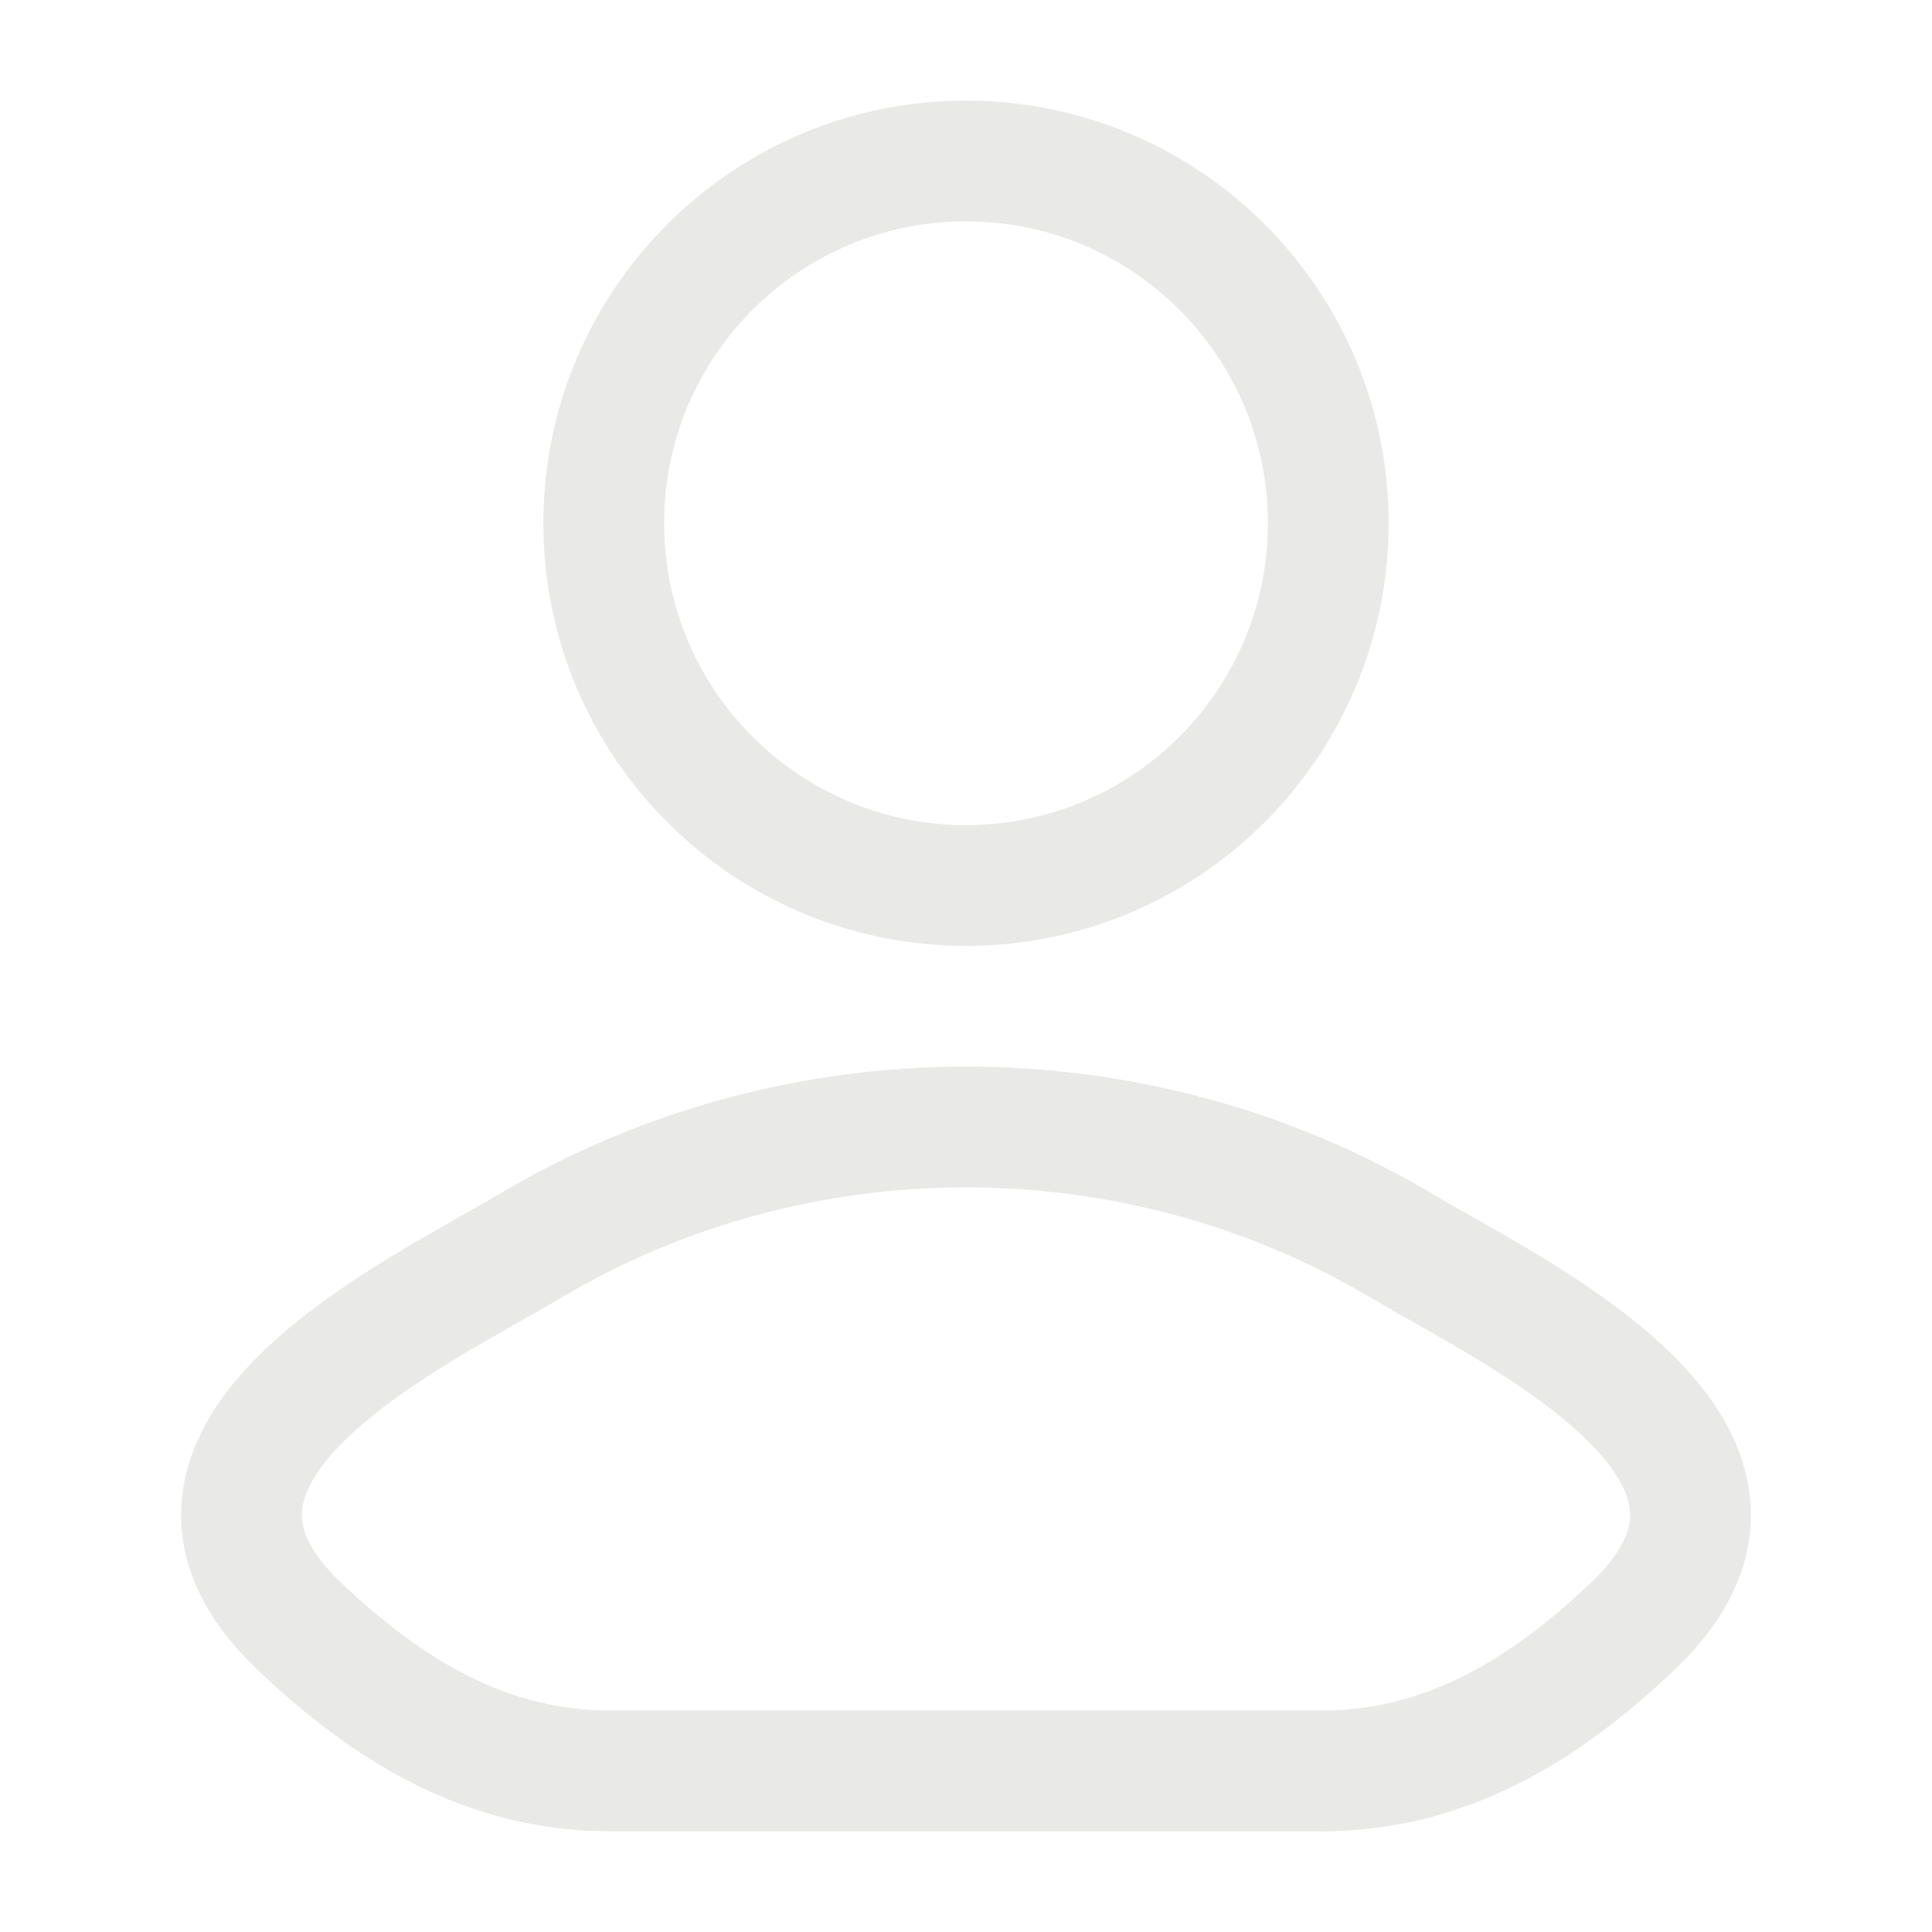
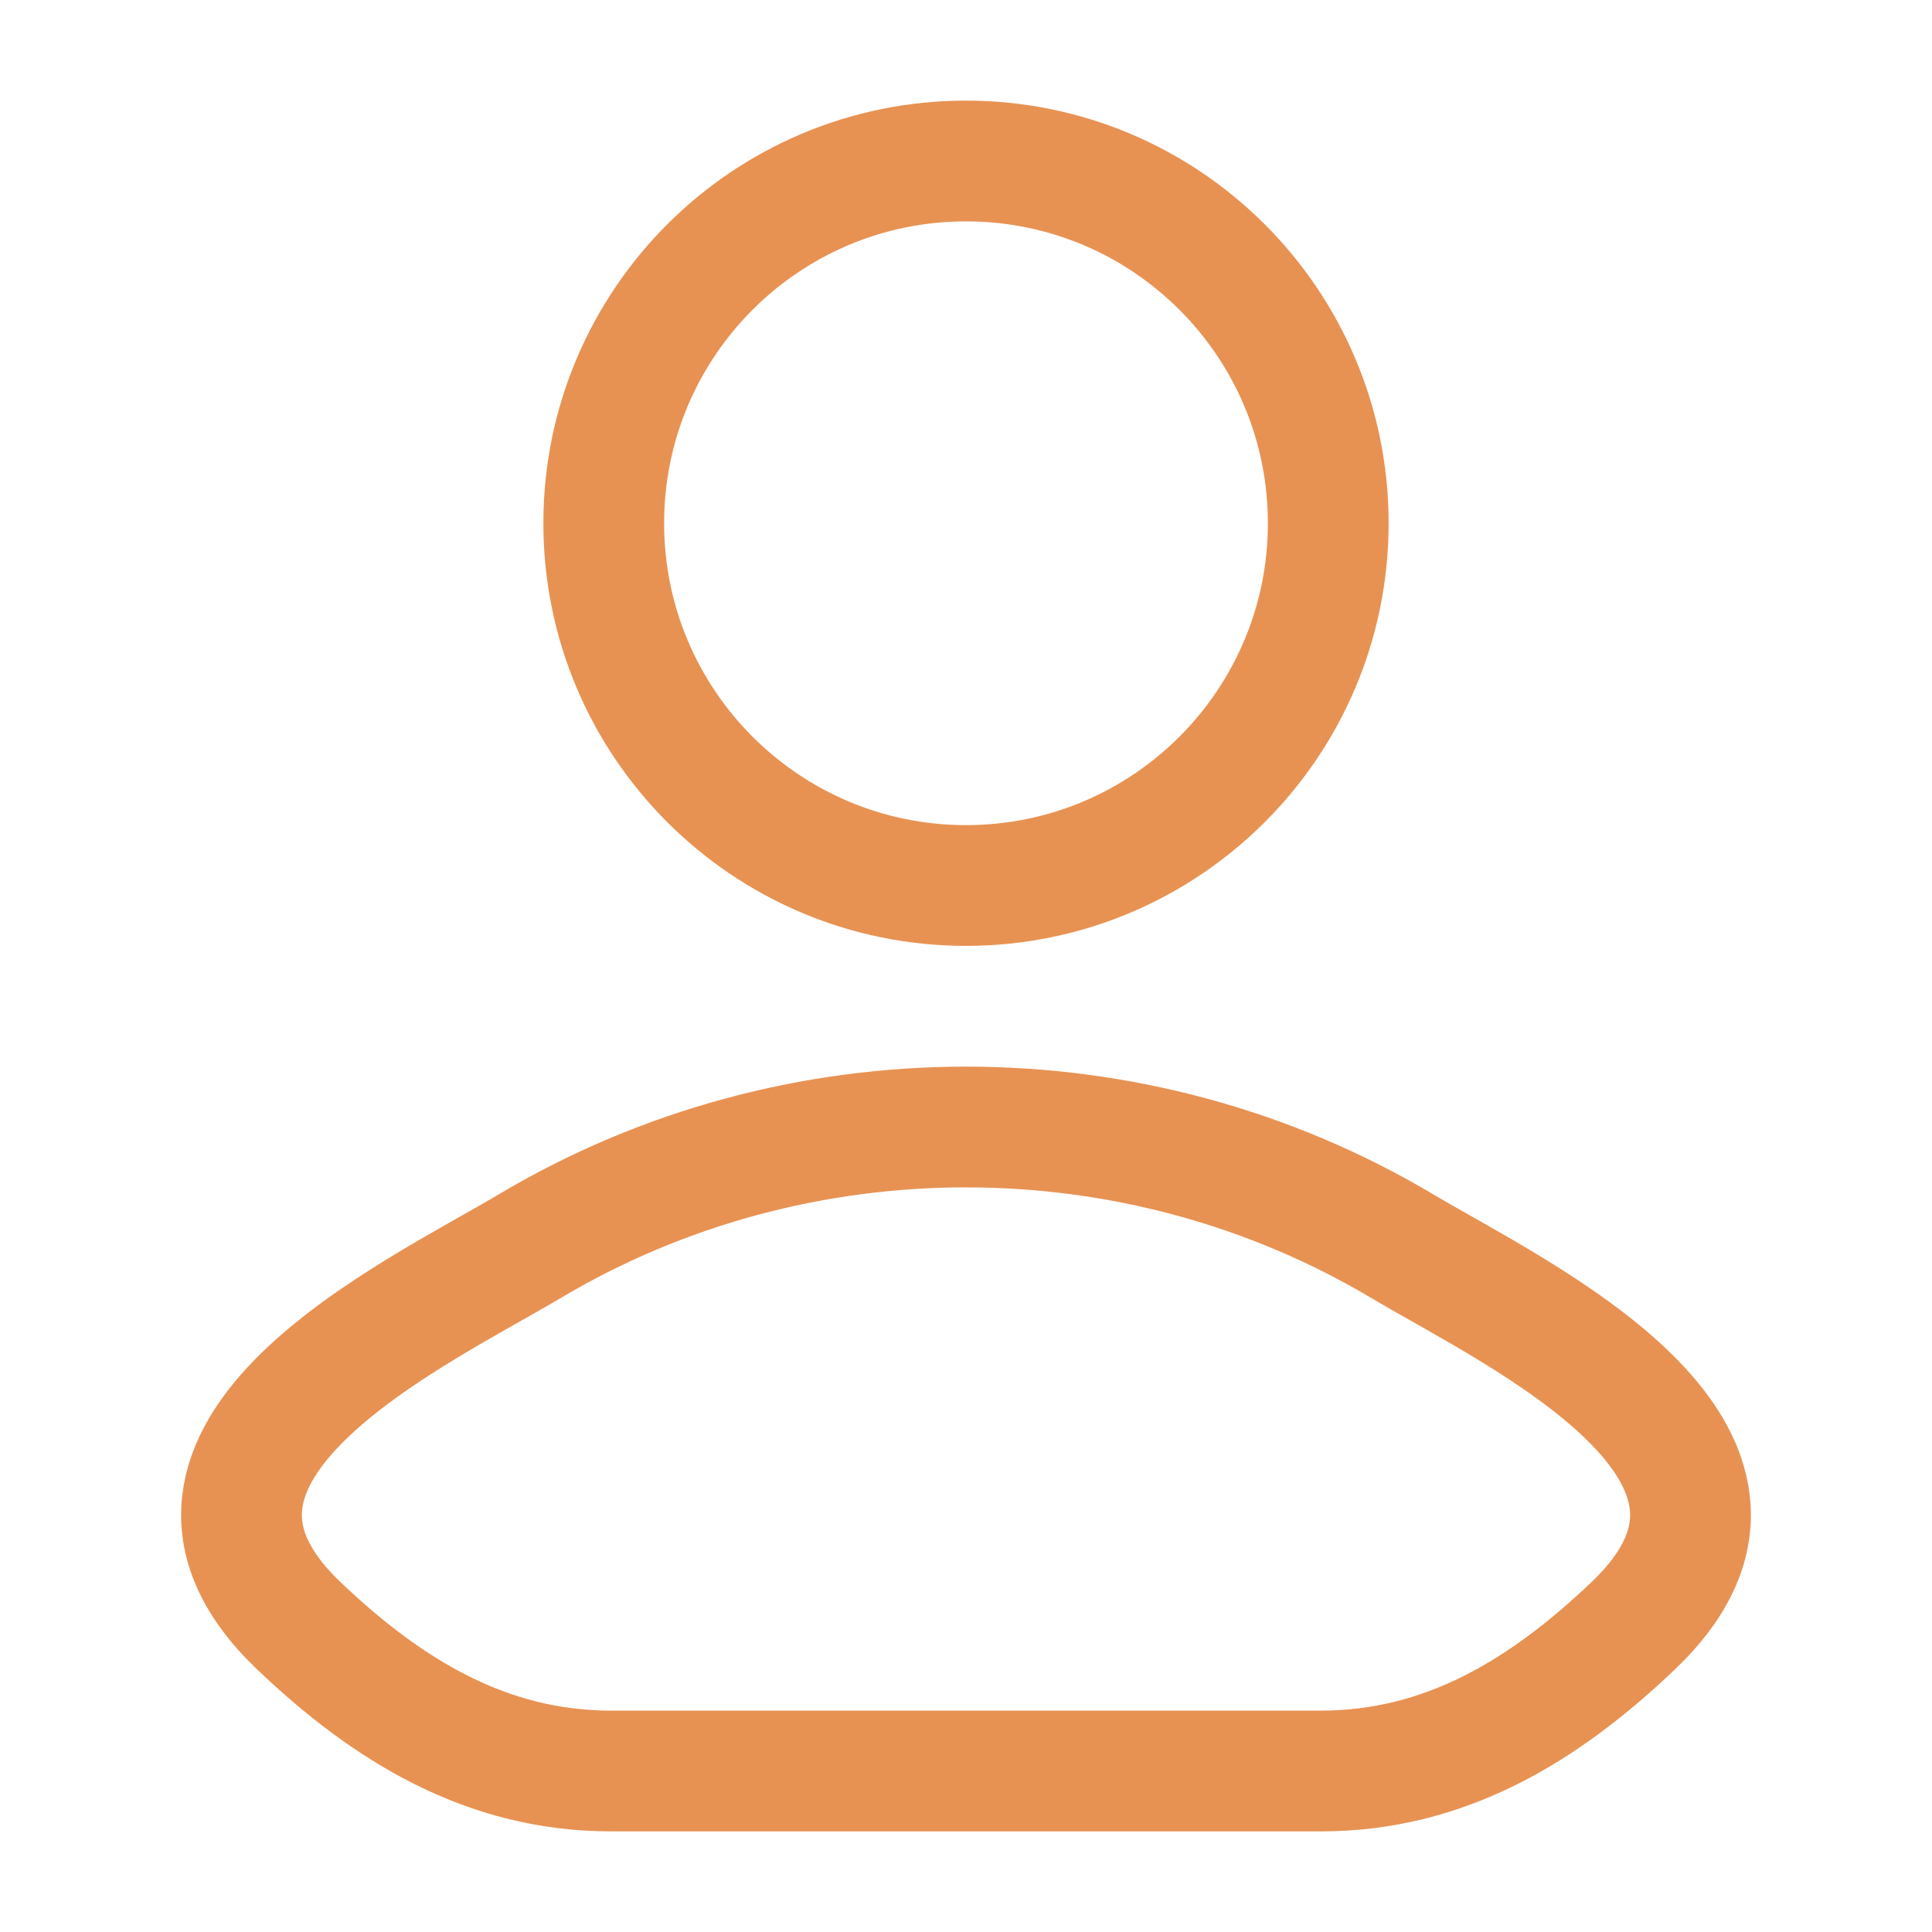
- <svg xmlns="http://www.w3.org/2000/svg" viewBox="0 0 24 24" width="16" height="16" color="#e9e9e7" fill="none">
+ <svg xmlns="http://www.w3.org/2000/svg" viewBox="0 0 24 24" width="16" height="16" color="#e79253" fill="none">
  <path d="M6.578 15.482C5.163 16.324 1.453 18.044 3.713 20.197C4.816 21.248 6.045 22 7.591 22H16.409C17.954 22 19.184 21.248 20.287 20.197C22.547 18.044 18.837 16.324 17.422 15.482C14.105 13.506 9.895 13.506 6.578 15.482Z" stroke="currentColor" stroke-width="1.5" stroke-linecap="round" stroke-linejoin="round" />
  <path d="M16.5 6.5C16.5 8.985 14.485 11 12 11C9.515 11 7.5 8.985 7.5 6.5C7.5 4.015 9.515 2 12 2C14.485 2 16.5 4.015 16.5 6.5Z" stroke="currentColor" stroke-width="1.5" />
</svg>
